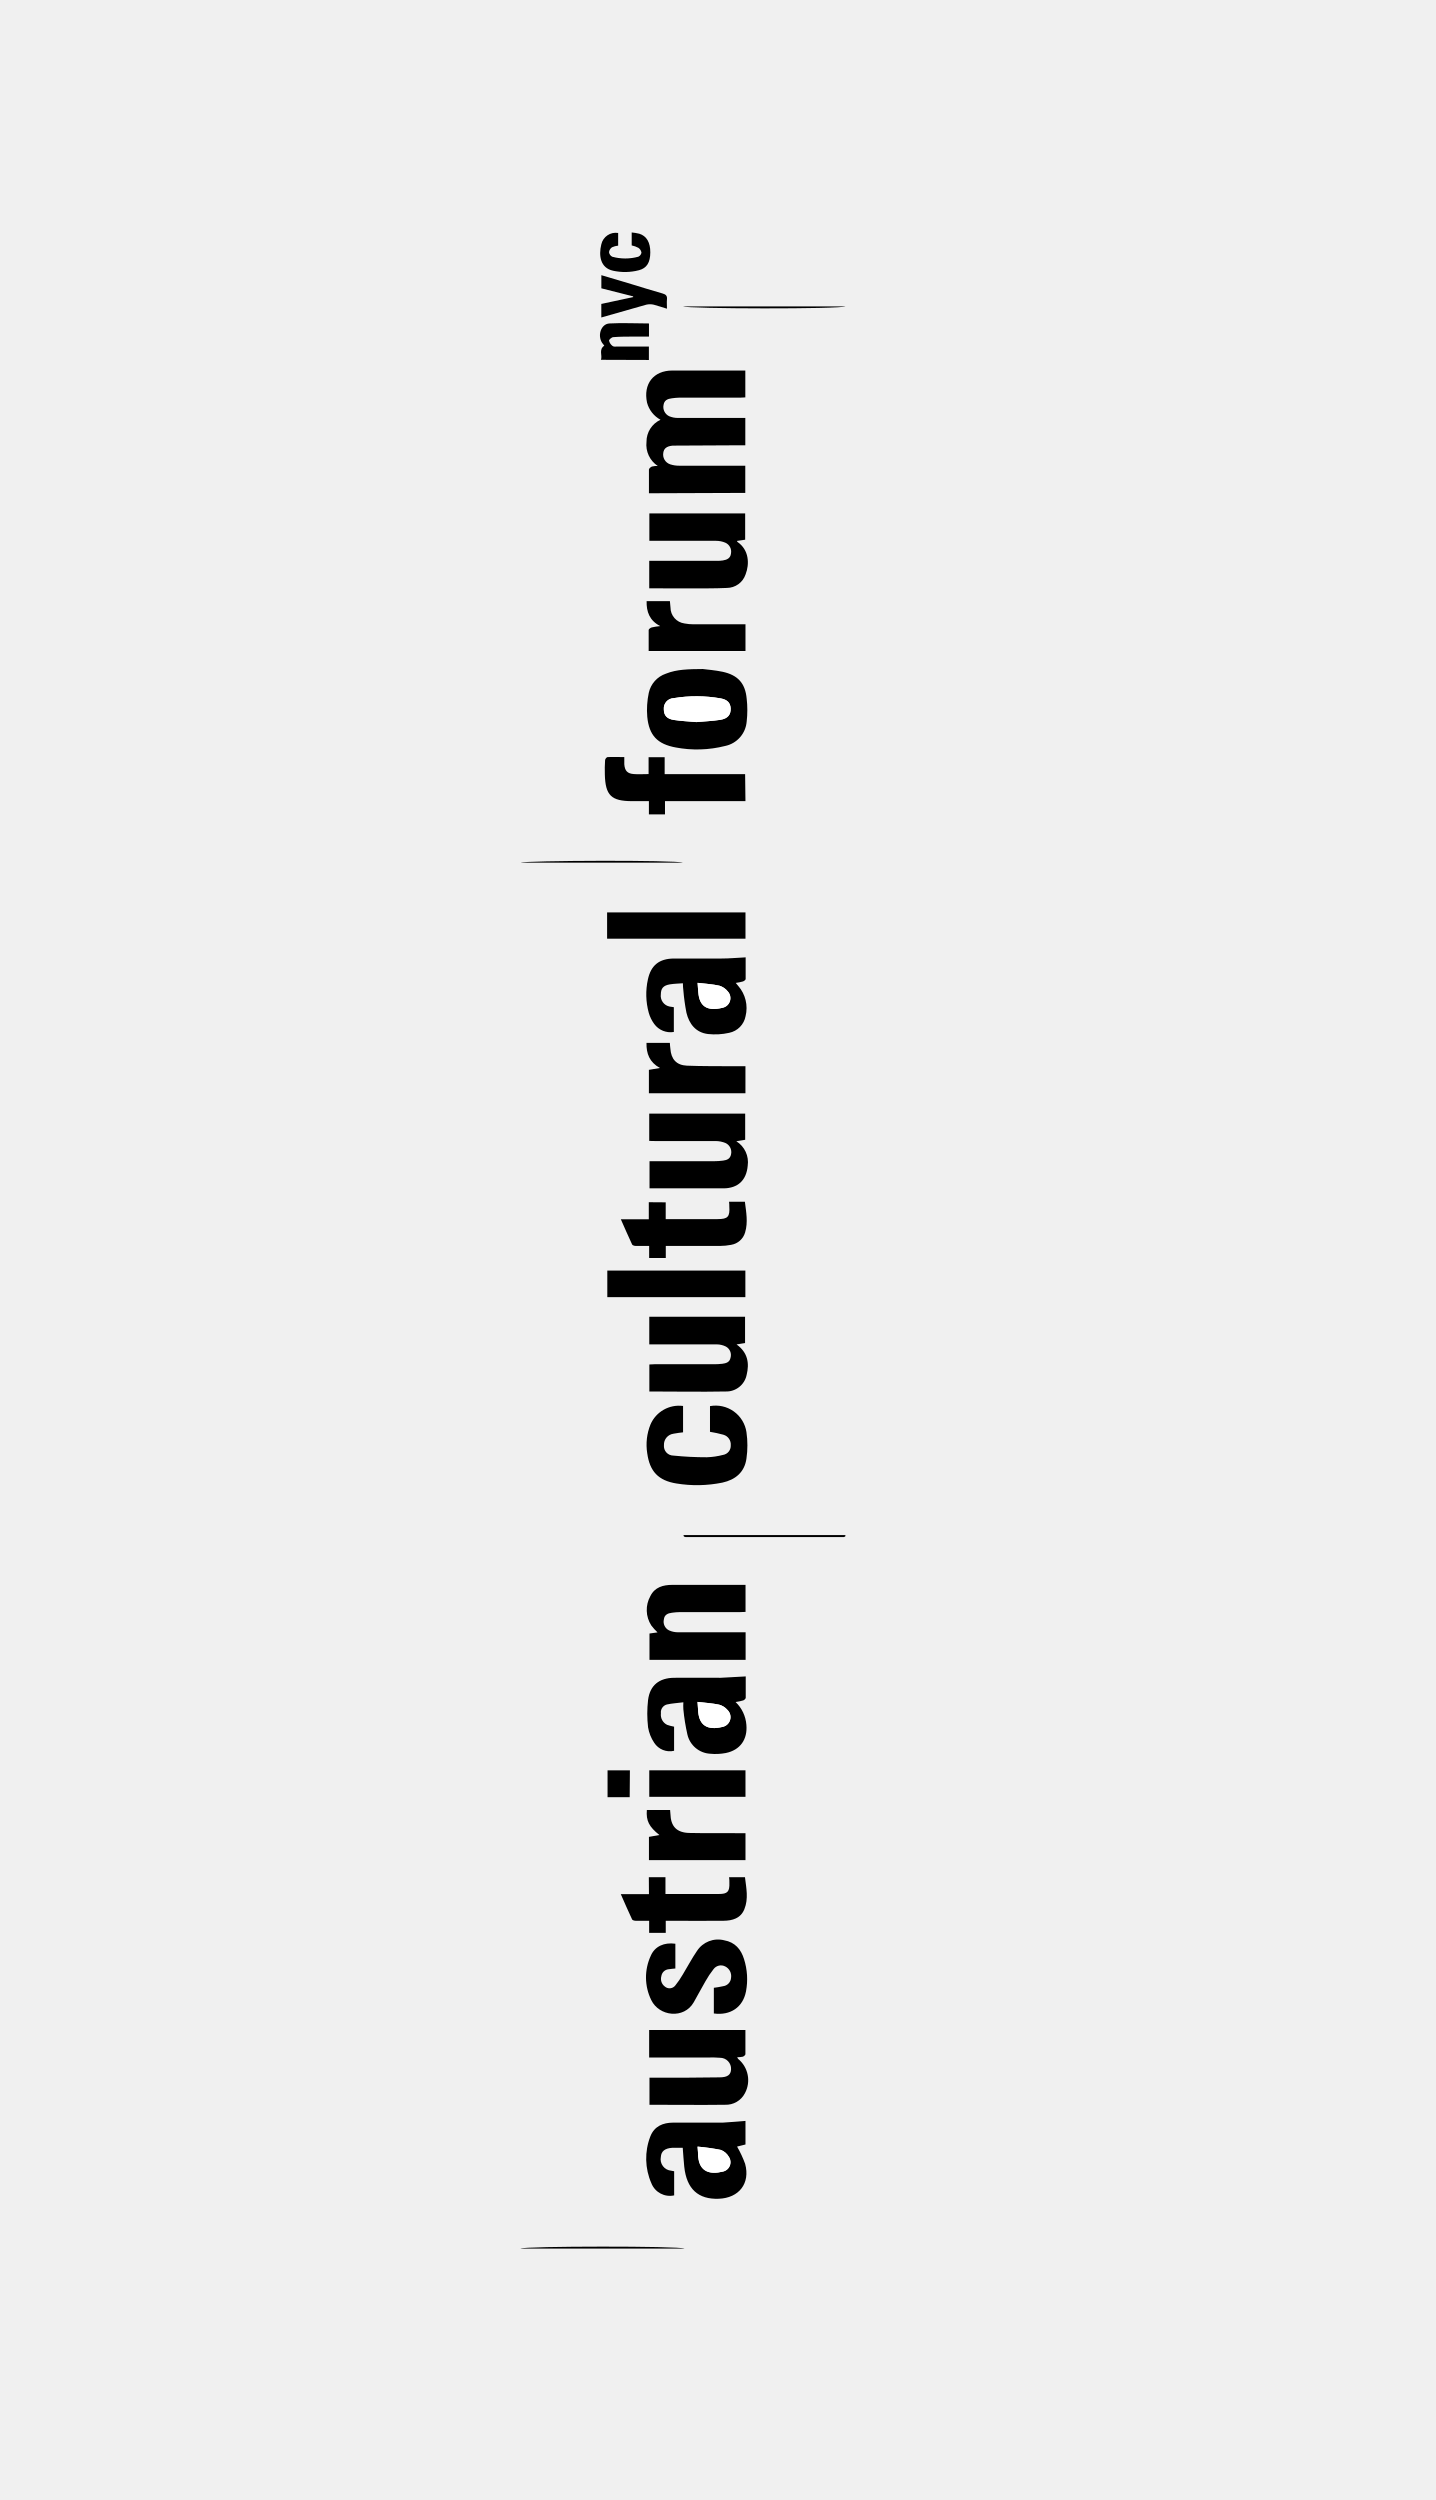
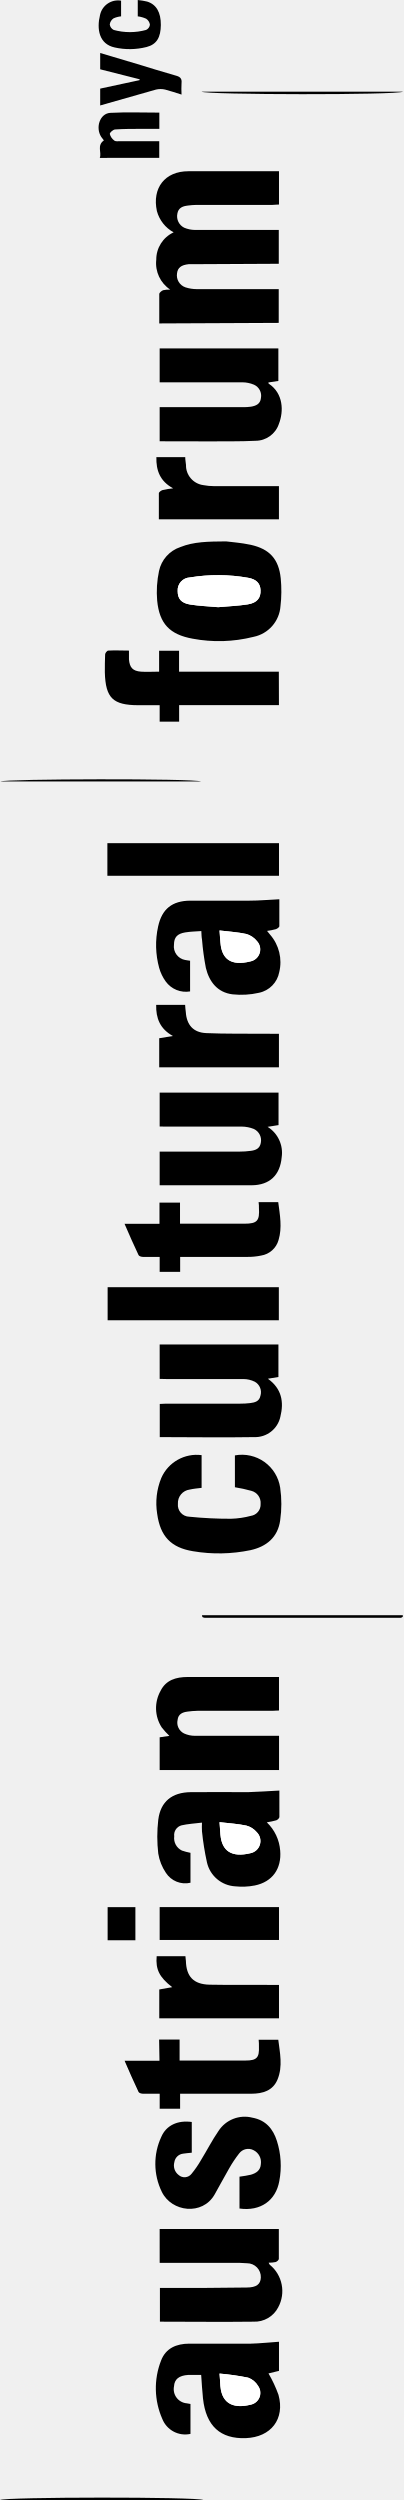
- <svg xmlns="http://www.w3.org/2000/svg" id="Layer_1" data-name="Layer 1" viewBox="0 0 356.88 621.36">
+ <svg xmlns="http://www.w3.org/2000/svg" id="Layer_1" data-name="Layer 1" viewBox="0 0 80.78 501.09">
  <defs>
    <style>.cls-1{fill:#fff;}</style>
  </defs>
-   <path class="cls-1" d="M161.29,122.6h24v-6.76H184c-5,0-10.08,0-15.11,0a7,7,0,0,1-2.23-.35,2.55,2.55,0,0,1-1.7-2.84c.14-1.1.85-1.65,2.33-1.8l.71,0,16-.08c.46,0,.92,0,1.35,0v-6.8h-1.41c-5.12,0-10.24,0-15.35,0a5.6,5.6,0,0,1-2.19-.44,2.55,2.55,0,0,1-1.37-2.82c.19-1.18,1.06-1.5,2.07-1.62a15.23,15.23,0,0,1,1.79-.13H184c.42,0,.84,0,1.27-.06V92.13H167.16c-4.72,0-7.32,3.32-6.3,8a6.86,6.86,0,0,0,3.34,4.24,6,6,0,0,0-3.48,5.49,6.35,6.35,0,0,0,2.8,6,5,5,0,0,0-1.44.13c-.31.13-.74.49-.75.77C161.26,118.71,161.29,120.7,161.29,122.6Zm.05,388.76h14.71a27.5,27.5,0,0,1,2.87.07,2.73,2.73,0,0,1,2.75,2.86c-.06,1.36-.85,2-2.85,2-5.35.06-10.71.06-16.06.09h-1.37v6.76c6.33,0,12.56.05,18.79,0a5.31,5.31,0,0,0,4.93-2.86,6.84,6.84,0,0,0-1.69-8.55,1.93,1.93,0,0,1-.23-.4,7.23,7.23,0,0,0,1.41-.14c.26-.09.63-.41.64-.63,0-2,0-4.06,0-6H161.34Zm0-177.21h1.36c5.16,0,10.31,0,15.47,0a5.1,5.1,0,0,1,2.27.55,2.39,2.39,0,0,1,1.13,2.79c-.22,1.12-1.12,1.36-2.06,1.48a17.43,17.43,0,0,1-2,.11H162.64c-.43,0-.85,0-1.25.06v6.72c6.38,0,12.65.08,18.92,0a5.16,5.16,0,0,0,5.26-4.1c.73-2.94.28-5.56-2.5-7.6l2.11-.34v-6.55H161.37Zm23.93,59.78H167c-2.29,0-4.35.58-5.44,2.79a7.09,7.09,0,0,0,.23,7.3,13.21,13.21,0,0,0,1.55,1.72l-2,.28v6.56h23.9v-6.86h-1.39c-5.15,0-10.3,0-15.46,0a5.28,5.28,0,0,1-2.18-.47,2.4,2.4,0,0,1-1.29-2.71c.15-1.17,1-1.55,2-1.67a17.18,17.18,0,0,1,2-.16h15c.42,0,.84,0,1.32-.05ZM161.36,283.57h1.38c5,0,10.06,0,15.1,0a6.7,6.7,0,0,1,2.42.49,2.49,2.49,0,0,1,1.38,2.79c-.19,1.12-1,1.46-2,1.58a17.16,17.16,0,0,1-2.26.15c-4.92,0-9.83,0-14.74,0h-1.27v6.75h3.91c4.84,0,9.67,0,14.5,0,3.62,0,5.72-2,6-5.61a6.14,6.14,0,0,0-2.83-6.1l2.2-.36v-6.51H161.36Zm0-137.35c3.38,0,6.62,0,9.85,0s6.31,0,9.46-.12a4.93,4.93,0,0,0,4.67-3.36c.95-2.56.87-6.12-2-8.07-.06,0-.07-.17-.1-.26l2-.3v-6.53H161.36v6.81h1.37c5.08,0,10.15,0,15.22,0a5.89,5.89,0,0,1,2.31.47,2.43,2.43,0,0,1,1.39,2.67c-.1,1.19-1,1.57-2,1.73a9,9,0,0,1-1.55.1H161.36Zm13.32,20.06c-3.63,0-6.46.07-9.16,1.15a6.48,6.48,0,0,0-4.28,4.8,20.68,20.68,0,0,0-.37,5.92c.45,4.6,2.51,6.79,7.07,7.63a28.41,28.41,0,0,0,12.24-.36,6.75,6.75,0,0,0,5.41-6.13,25,25,0,0,0,0-5.6c-.4-3.88-2.24-5.9-6-6.73C177.73,166.56,175.8,166.43,174.68,166.28Zm10.67,250.38c-2.17.1-4.24.26-6.31.29-3.84,0-7.68,0-11.51,0s-6.05,1.86-6.51,5.52a29.1,29.1,0,0,0,0,6.79,9.7,9.7,0,0,0,1.52,3.84,4.63,4.63,0,0,0,4.95,2v-6a11,11,0,0,1-1.72-.45,2.77,2.77,0,0,1-1.55-2.86,2,2,0,0,1,1.48-2.2c1.29-.29,2.62-.35,4.09-.54a13.8,13.8,0,0,0,0,1.74,49.74,49.74,0,0,0,1,6.24,6.16,6.16,0,0,0,5.65,4.8,13.56,13.56,0,0,0,3.92-.18c3.56-.69,5.42-3.34,5.1-7A8.75,8.75,0,0,0,182.8,423a13.22,13.22,0,0,0,1.89-.4c.27-.09.63-.43.63-.66C185.37,420.17,185.35,418.38,185.35,416.66ZM169.73,244.39c0,.7,0,1.17.08,1.64a51,51,0,0,0,.78,5.68c.67,2.78,2.32,4.92,5.34,5.28a16,16,0,0,0,5.3-.3,5.19,5.19,0,0,0,4.06-4.14,8.36,8.36,0,0,0-1.82-7.51l-.62-.75a13.75,13.75,0,0,0,1.77-.36c.28-.09.69-.39.69-.61.06-1.82,0-3.64,0-5.39-2.09.11-4,.26-6,.29-4,0-7.9,0-11.86,0-3.63,0-5.68,1.68-6.44,5.19a17.27,17.27,0,0,0,.21,8.3,8.8,8.8,0,0,0,1.35,2.77,5,5,0,0,0,4.89,2v-6.16c-.41-.06-.73-.08-1-.15a2.73,2.73,0,0,1-2.23-3.08c0-1.46.61-2.17,2.25-2.44C167.51,244.49,168.55,244.48,169.73,244.39Zm15.56,282.75c-1.92.13-3.78.34-5.64.36-4.11,0-8.23,0-12.34,0-2.56,0-4.72.89-5.67,3.42a15.23,15.23,0,0,0,.26,11.67,4.94,4.94,0,0,0,5.66,3v-6l-.73-.14a2.86,2.86,0,0,1-2.58-3.41c.09-1.41,1-2.15,2.85-2.28.86-.06,1.72,0,2.59,0,.13,1.65.21,3.17.37,4.67.6,5.62,3.38,8.2,8.58,8s7.88-3.84,6.56-8.68a27.21,27.21,0,0,0-2-4.29l2.09-.52Zm-7.87-26.7c4.14.6,7.25-1.56,8-5.52a16.48,16.48,0,0,0-.49-8c-.76-2.45-2.24-4.2-4.91-4.68a6.24,6.24,0,0,0-6.8,2.66c-1.27,1.88-2.33,3.9-3.52,5.84a20.85,20.85,0,0,1-1.88,2.75,1.79,1.79,0,0,1-2.59.23,2.38,2.38,0,0,1-.85-2.58,2,2,0,0,1,1.77-1.7c.55-.09,1.1-.12,1.71-.19v-6.16c-2.79-.37-5.11.67-6.12,3a12.79,12.79,0,0,0,.12,11c2,4.08,8.14,4.8,10.57.55,1-1.73,1.91-3.5,2.91-5.22a22.93,22.93,0,0,1,2-3,2.29,2.29,0,0,1,2.91-.68,2.67,2.67,0,0,1,1.45,2.8,2.25,2.25,0,0,1-2,2.11,22.08,22.08,0,0,1-2.28.39Zm-1-144.57a31.85,31.85,0,0,1,3.3.68,2.51,2.51,0,0,1,1.84,2.63,2.29,2.29,0,0,1-1.94,2.39,18.31,18.31,0,0,1-4,.58,80,80,0,0,1-8.34-.42,2.35,2.35,0,0,1-2.32-2.57,2.74,2.74,0,0,1,2.39-2.86c.76-.17,1.55-.23,2.36-.34v-6.55a7.72,7.72,0,0,0-8.09,4.58,13.41,13.41,0,0,0-.82,7.17c.62,4.49,2.76,6.79,7.24,7.52a31.6,31.6,0,0,0,11.43-.21c3.28-.68,5.56-2.57,6-6a23.11,23.11,0,0,0,0-6.54,7.74,7.74,0,0,0-9.07-6.48Zm8.82-156.75v-6.74h-20v-4.2h-4v4.19c-1.33,0-2.49.07-3.64,0-1.63-.12-2.26-.8-2.39-2.43-.05-.55,0-1.11,0-1.79-1.47,0-2.82,0-4.17,0-.22,0-.59.48-.61.76a35.79,35.79,0,0,0-.06,3.59c.13,5.16,1.59,6.58,6.76,6.6h4.19v3.3h4v-3.3Zm-24,267.45v4.21h-7c1,2.23,1.87,4.27,2.81,6.28.1.21.58.33.89.34,1.06,0,2.13,0,3.35,0v3h4.13v-3h1.39c4.32,0,8.63,0,12.95,0,2.22,0,4.27-.58,5.2-2.88,1.07-2.63.46-5.3.15-7.95h-3.95c0,.51,0,.94.07,1.37.08,2.23-.45,2.79-2.66,2.8H165.4v-4.17Zm4.2-167.74h-4.21v4.24H154.3c1,2.23,1.87,4.27,2.81,6.28.1.21.58.34.89.35,1.06.05,2.13,0,3.34,0v3h4.14v-3h1.39c4,0,8.07,0,12.11,0a13.89,13.89,0,0,0,2.73-.27,4.34,4.34,0,0,0,3.49-3.1c.75-2.53.26-5-.06-7.61H181.2c0,.51,0,.83.06,1.14.17,2.59-.34,3.16-2.9,3.17h-12.9Zm19.8,23.57v-6.61H150.94v6.61Zm-34.37-89.09h34.4v-6.54h-34.4Zm34.4,222.32h-1.58c-4.11,0-8.23,0-12.34-.06-3.21-.08-4.65-1.63-4.73-4.79,0-.3,0-.61-.08-.92h-5.78c-.22,2.66.53,4.17,3.12,6.22l-2.6.46v5.78h24Zm0-190.65h-3c-3.83,0-7.67,0-11.5-.14-2.61-.11-3.93-1.64-4.1-4.25,0-.47-.09-.94-.13-1.41h-5.81c-.06,2.68.76,4.83,3.34,6.24l-2.74.46v5.82h24ZM160.71,149.4c-.06,2.67.72,4.83,3.4,6.27a17.33,17.33,0,0,0-2.1.33c-.3.09-.75.42-.76.65-.06,1.75,0,3.49,0,5.22h24.07v-6.65h-1.36c-3.87,0-7.75,0-11.63,0a11,11,0,0,1-2.14-.2,4,4,0,0,1-3.51-4c0-.51-.1-1-.15-1.56ZM161.37,440v6.59h23.92V440Zm-12-350.59h11.92V86.09h-7.85c-.4,0-.9.08-1.16-.13a2.26,2.26,0,0,1-.89-1.32c0-.28.67-.87,1.08-.89,1.74-.13,3.5-.11,5.26-.13,1.18,0,2.37,0,3.58,0V80.34c-3.32,0-6.59-.13-9.84,0-2.06.12-3,2.92-1.82,4.81a8.25,8.25,0,0,0,.55.71C148.74,86.92,149.77,88.31,149.36,89.43Zm.09-10.52c3.81-1.08,7.49-2.15,11.18-3.15a4.13,4.13,0,0,1,1.85,0c1.07.24,2.11.61,3.29,1,0-.88-.06-1.6,0-2.3.1-.89-.25-1.25-1.09-1.49-2.61-.73-5.2-1.56-7.79-2.34l-7.43-2.21v3.27l7.9,2v.18l-7.91,1.7Zm4.19-21a3.68,3.68,0,0,0-4.21,2.83c-.7,2.83-.23,5.88,2.93,6.56a13.75,13.75,0,0,0,6.41-.12c2-.52,2.81-1.88,2.84-4.42s-.91-4.11-2.76-4.67a14.59,14.59,0,0,0-1.87-.31V61a6.1,6.1,0,0,1,1.68.46,1.77,1.77,0,0,1,.77,1.21,1.38,1.38,0,0,1-.78,1,12.22,12.22,0,0,1-6.49,0,1.48,1.48,0,0,1-.79-1.14,1.74,1.74,0,0,1,.74-1.2,5,5,0,0,1,1.53-.41Zm2.87,388.78V440H151v6.64Zm13.61,112.19c-1.13-.67-39.87-.63-40.75,0Zm-.26-177.34c.07.23.07.34.12.37a1.14,1.14,0,0,0,.44.14h39.32c.13,0,.26-.13.39-.21s0-.07,0-.11a1.23,1.23,0,0,0,0-.18ZM210.14,76.15H169.78C170.58,76.78,209.19,76.85,210.14,76.15ZM169.7,214.41c-1.34-.69-39.59-.54-40.24,0Z" />
-   <path d="M161.29,122.6c0-1.9,0-3.89,0-5.88,0-.28.44-.64.75-.77a5,5,0,0,1,1.44-.13,6.35,6.35,0,0,1-2.8-6,6,6,0,0,1,3.48-5.49,6.86,6.86,0,0,1-3.34-4.24c-1-4.64,1.58-8,6.3-8h18.13v6.69c-.43,0-.85.06-1.27.06H168.79A15.23,15.23,0,0,0,167,99c-1,.12-1.88.44-2.07,1.62a2.55,2.55,0,0,0,1.37,2.82,5.6,5.6,0,0,0,2.19.44c5.11,0,10.23,0,15.35,0h1.41v6.8c-.43,0-.89,0-1.35,0l-16,.08-.71,0c-1.48.15-2.19.7-2.33,1.8a2.55,2.55,0,0,0,1.7,2.84,7,7,0,0,0,2.23.35c5,0,10.07,0,15.11,0h1.34v6.76Z" />
-   <path d="M161.34,511.36v-6.81h23.93c0,1.94,0,4,0,6,0,.22-.38.54-.64.63a7.23,7.23,0,0,1-1.41.14,1.93,1.93,0,0,0,.23.4,6.84,6.84,0,0,1,1.69,8.55,5.31,5.31,0,0,1-4.93,2.86c-6.23.08-12.46,0-18.79,0V516.4h1.37c5.35,0,10.71,0,16.06-.09,2,0,2.79-.65,2.85-2a2.73,2.73,0,0,0-2.75-2.86,27.5,27.5,0,0,0-2.87-.07H161.34Z" />
-   <path d="M161.37,334.15v-6.89h23.81v6.55l-2.11.34c2.78,2,3.23,4.66,2.5,7.6a5.16,5.16,0,0,1-5.26,4.1c-6.27.12-12.54,0-18.92,0v-6.72c.4,0,.82-.06,1.25-.06H177.5a17.43,17.43,0,0,0,2-.11c.94-.12,1.84-.36,2.06-1.48a2.39,2.39,0,0,0-1.13-2.79,5.1,5.1,0,0,0-2.27-.55c-5.16,0-10.31,0-15.47,0Z" />
-   <path d="M185.3,393.93v6.7c-.48,0-.9.05-1.32.05H169a17.18,17.18,0,0,0-2,.16c-1,.12-1.88.5-2,1.67a2.4,2.4,0,0,0,1.29,2.71,5.28,5.28,0,0,0,2.18.47c5.16,0,10.31,0,15.46,0h1.39v6.86h-23.9V406l2-.28a13.21,13.21,0,0,1-1.55-1.72,7.09,7.09,0,0,1-.23-7.3c1.09-2.21,3.15-2.79,5.44-2.79H185.3Z" />
-   <path d="M161.36,283.57v-6.79h23.85v6.51l-2.2.36a6.14,6.14,0,0,1,2.83,6.1c-.32,3.59-2.42,5.58-6,5.61-4.83,0-9.66,0-14.5,0h-3.91v-6.75h1.27c4.91,0,9.82,0,14.74,0a17.16,17.16,0,0,0,2.26-.15c1-.12,1.79-.46,2-1.58a2.49,2.49,0,0,0-1.38-2.79,6.7,6.7,0,0,0-2.42-.49c-5,0-10.07,0-15.1,0Z" />
-   <path d="M161.36,146.22v-6.83h16.77a9,9,0,0,0,1.55-.1c1-.16,1.87-.54,2-1.73a2.43,2.43,0,0,0-1.39-2.67,5.89,5.89,0,0,0-2.31-.47c-5.07,0-10.14,0-15.22,0h-1.37v-6.81h23.82v6.53l-2,.3c0,.09,0,.22.1.26,2.9,2,3,5.51,2,8.07a4.93,4.93,0,0,1-4.67,3.36c-3.15.15-6.31.1-9.46.12S164.74,146.22,161.36,146.22Z" />
-   <path d="M174.68,166.28c1.12.15,3,.28,4.91.68,3.81.83,5.65,2.85,6,6.73a25,25,0,0,1,0,5.6,6.75,6.75,0,0,1-5.41,6.13,28.41,28.41,0,0,1-12.24.36c-4.56-.84-6.62-3-7.07-7.63a20.68,20.68,0,0,1,.37-5.92,6.48,6.48,0,0,1,4.28-4.8C168.22,166.35,171.05,166.31,174.68,166.28Zm-1.58,13.19c2-.18,4-.25,5.92-.56s2.65-1.31,2.58-2.87c-.07-1.3-.79-2.16-2.5-2.46a34.52,34.52,0,0,0-11.65-.06,2.55,2.55,0,0,0-2.46,2.74c0,1.49.73,2.41,2.49,2.68S171.2,179.3,173.1,179.47Z" />
-   <path d="M185.35,416.66c0,1.72,0,3.51,0,5.31,0,.23-.36.57-.63.66a13.22,13.22,0,0,1-1.89.4,8.75,8.75,0,0,1,2.68,5.67c.32,3.62-1.54,6.27-5.1,7a13.56,13.56,0,0,1-3.92.18,6.16,6.16,0,0,1-5.65-4.8,49.74,49.74,0,0,1-1-6.24,13.8,13.8,0,0,1,0-1.74c-1.47.19-2.8.25-4.09.54a2,2,0,0,0-1.48,2.2,2.77,2.77,0,0,0,1.55,2.86,11,11,0,0,0,1.72.45v6a4.63,4.63,0,0,1-4.95-2,9.7,9.7,0,0,1-1.52-3.84,29.1,29.1,0,0,1,0-6.79c.46-3.66,2.77-5.49,6.51-5.52s7.67,0,11.51,0C181.11,416.92,183.18,416.76,185.35,416.66Zm-12,6.34c.08,1.1.14,1.81.19,2.51.28,3.3,2.25,4.62,6,3.71a2.48,2.48,0,0,0,1.27-4.22,4.13,4.13,0,0,0-2.06-1.31C177.07,423.33,175.33,423.24,173.38,423Z" />
-   <path d="M169.73,244.39c-1.18.09-2.22.1-3.23.27-1.64.27-2.23,1-2.25,2.44a2.73,2.73,0,0,0,2.23,3.08c.3.07.62.09,1,.15v6.16a5,5,0,0,1-4.89-2,8.8,8.8,0,0,1-1.35-2.77,17.27,17.27,0,0,1-.21-8.3c.76-3.51,2.81-5.15,6.44-5.19,4,0,7.91,0,11.86,0,1.95,0,3.9-.18,6-.29,0,1.75,0,3.57,0,5.39,0,.22-.41.52-.69.61a13.75,13.75,0,0,1-1.77.36l.62.75a8.36,8.36,0,0,1,1.82,7.51,5.19,5.19,0,0,1-4.06,4.14,16,16,0,0,1-5.3.3c-3-.36-4.67-2.5-5.34-5.28a51,51,0,0,1-.78-5.68C169.75,245.56,169.76,245.09,169.73,244.39Zm3.65-.11c.07,1,.11,1.72.17,2.42.27,3.27,2.09,4.74,6,3.78a2.45,2.45,0,0,0,1.32-4.06A4.23,4.23,0,0,0,178.8,245C177.08,244.6,175.3,244.51,173.38,244.28Z" />
-   <path d="M185.29,527.14V533l-2.09.52a27.21,27.21,0,0,1,2,4.29c1.32,4.84-1.5,8.49-6.56,8.68s-8-2.39-8.58-8c-.16-1.5-.24-3-.37-4.67-.87,0-1.73,0-2.59,0-1.88.13-2.76.87-2.85,2.28a2.86,2.86,0,0,0,2.58,3.41l.73.14v6a4.94,4.94,0,0,1-5.66-3,15.23,15.23,0,0,1-.26-11.67c1-2.53,3.11-3.4,5.67-3.42,4.11,0,8.23,0,12.34,0C181.51,527.48,183.37,527.27,185.29,527.14Zm-11.92,6.39c.09,1.12.14,1.8.2,2.47.3,4,3.18,4.46,6,3.76a2.39,2.39,0,0,0,1.58-3.74,3.82,3.82,0,0,0-2-1.68A53,53,0,0,0,173.37,533.53Z" />
-   <path d="M177.42,500.44v-6.39a22.08,22.08,0,0,0,2.28-.39,2.25,2.25,0,0,0,2-2.11,2.67,2.67,0,0,0-1.45-2.8,2.29,2.29,0,0,0-2.91.68,22.93,22.93,0,0,0-2,3c-1,1.72-1.92,3.49-2.91,5.22-2.43,4.25-8.6,3.53-10.57-.55a12.79,12.79,0,0,1-.12-11c1-2.35,3.33-3.39,6.12-3v6.16c-.61.07-1.16.1-1.71.19a2,2,0,0,0-1.77,1.7,2.38,2.38,0,0,0,.85,2.58,1.79,1.79,0,0,0,2.59-.23,20.85,20.85,0,0,0,1.88-2.75c1.19-1.94,2.25-4,3.52-5.84a6.24,6.24,0,0,1,6.8-2.66c2.67.48,4.15,2.23,4.91,4.68a16.48,16.48,0,0,1,.49,8C184.67,498.88,181.56,501,177.42,500.44Z" />
-   <path d="M176.46,355.87v-6.39a7.74,7.74,0,0,1,9.07,6.48,23.11,23.11,0,0,1,0,6.54c-.46,3.4-2.74,5.29-6,6a31.6,31.6,0,0,1-11.43.21c-4.48-.73-6.62-3-7.24-7.52a13.41,13.41,0,0,1,.82-7.17,7.72,7.72,0,0,1,8.09-4.58V356c-.81.11-1.6.17-2.36.34a2.74,2.74,0,0,0-2.39,2.86,2.35,2.35,0,0,0,2.32,2.57,80,80,0,0,0,8.34.42,18.31,18.31,0,0,0,4-.58,2.29,2.29,0,0,0,1.94-2.39,2.51,2.51,0,0,0-1.84-2.63A31.85,31.85,0,0,0,176.46,355.87Z" />
-   <path d="M185.28,199.12h-20v3.3h-4v-3.3h-4.19c-5.17,0-6.63-1.44-6.76-6.6a35.79,35.79,0,0,1,.06-3.59c0-.28.39-.75.61-.76,1.35-.07,2.7,0,4.17,0,0,.68,0,1.24,0,1.79.13,1.63.76,2.31,2.39,2.43,1.15.09,2.31,0,3.64,0v-4.19h4v4.2h20Z" />
-   <path d="M161.26,466.57h4.14v4.17h13.22c2.21,0,2.74-.57,2.66-2.8,0-.43,0-.86-.07-1.37h3.95c.31,2.65.92,5.32-.15,7.95-.93,2.3-3,2.86-5.2,2.88-4.32.05-8.63,0-12.95,0h-1.39v3h-4.13v-3c-1.22,0-2.29,0-3.35,0-.31,0-.79-.13-.89-.34-.94-2-1.83-4.05-2.81-6.28h7Z" />
-   <path d="M165.46,298.83V303h12.9c2.56,0,3.07-.58,2.9-3.17,0-.31,0-.63-.06-1.14h3.94c.32,2.58.81,5.08.06,7.61a4.34,4.34,0,0,1-3.49,3.1,13.89,13.89,0,0,1-2.73.27c-4,0-8.07,0-12.11,0h-1.39v3h-4.14v-3c-1.21,0-2.28,0-3.34,0-.31,0-.79-.14-.89-.35-.94-2-1.82-4.05-2.81-6.28h6.95v-4.24Z" />
-   <path d="M185.26,322.4H150.94v-6.61h34.32Z" />
-   <path d="M150.89,233.31v-6.54h34.4v6.54Z" />
-   <path d="M185.29,455.63v6.69h-24v-5.78l2.6-.46c-2.59-2.05-3.34-3.56-3.12-6.22h5.78c0,.31.08.62.08.92.08,3.16,1.52,4.71,4.73,4.79,4.11.1,8.23,0,12.34.06Z" />
-   <path d="M185.28,265v6.72h-24v-5.82l2.74-.46c-2.58-1.41-3.4-3.56-3.34-6.24h5.81c0,.47.1.94.13,1.41.17,2.61,1.49,4.14,4.1,4.25,3.83.16,7.67.11,11.5.14Z" />
-   <path d="M160.71,149.4h5.79c.05.55.11,1,.15,1.56a4,4,0,0,0,3.51,4,11,11,0,0,0,2.14.2c3.88,0,7.76,0,11.63,0h1.36v6.65H161.22c0-1.73,0-3.47,0-5.22,0-.23.46-.56.76-.65a17.33,17.33,0,0,1,2.1-.33C161.43,154.23,160.65,152.07,160.71,149.4Z" />
-   <path d="M161.37,440h23.92v6.59H161.37Z" />
-   <path d="M149.36,89.43c.41-1.12-.62-2.51.83-3.52a8.25,8.25,0,0,1-.55-.71c-1.2-1.89-.24-4.69,1.82-4.81,3.25-.18,6.52,0,9.84,0v3.27c-1.21,0-2.4,0-3.58,0-1.76,0-3.52,0-5.26.13-.41,0-1.11.61-1.08.89a2.26,2.26,0,0,0,.89,1.32c.26.21.76.13,1.16.13h7.85v3.34Z" />
-   <path d="M149.45,78.91V75.54l7.91-1.7v-.18l-7.9-2V68.39l7.43,2.21c2.59.78,5.18,1.61,7.79,2.34.84.24,1.19.6,1.09,1.49-.07.7,0,1.42,0,2.3-1.18-.35-2.22-.72-3.29-1a4.13,4.13,0,0,0-1.85,0C156.94,76.76,153.26,77.83,149.45,78.91Z" />
-   <path d="M153.64,57.9v3.15a5,5,0,0,0-1.53.41,1.74,1.74,0,0,0-.74,1.2,1.48,1.48,0,0,0,.79,1.14,12.22,12.22,0,0,0,6.49,0,1.38,1.38,0,0,0,.78-1,1.77,1.77,0,0,0-.77-1.21A6.1,6.1,0,0,0,157,61V57.77a14.59,14.59,0,0,1,1.87.31c1.85.56,2.78,2.18,2.76,4.67s-.85,3.9-2.84,4.42a13.75,13.75,0,0,1-6.41.12c-3.16-.68-3.63-3.73-2.93-6.56A3.68,3.68,0,0,1,153.64,57.9Z" />
-   <path d="M156.51,446.68H151V440h5.56Z" />
-   <path d="M170.12,558.87H129.37C130.25,558.24,169,558.2,170.12,558.87Z" />
-   <path d="M169.86,381.53h40.26a1.23,1.23,0,0,1,0,.18s0,.1,0,.11-.26.21-.39.21H170.42a1.14,1.14,0,0,1-.44-.14S169.93,381.76,169.86,381.53Z" />
-   <path d="M210.14,76.15c-.95.7-39.56.63-40.36,0Z" />
-   <path d="M169.7,214.41H129.46C130.11,213.87,168.36,213.72,169.7,214.41Z" />
-   <path class="cls-1" d="M173.1,179.47c-1.9-.17-3.78-.24-5.62-.53s-2.49-1.19-2.49-2.68a2.55,2.55,0,0,1,2.46-2.74,34.52,34.52,0,0,1,11.65.06c1.71.3,2.43,1.16,2.5,2.46.07,1.56-.72,2.58-2.58,2.87S175.07,179.29,173.1,179.47Z" />
-   <path class="cls-1" d="M173.38,423c2,.24,3.69.33,5.37.69a4.13,4.13,0,0,1,2.06,1.31,2.48,2.48,0,0,1-1.27,4.22c-3.72.91-5.69-.41-6-3.71C173.52,424.81,173.46,424.1,173.38,423Z" />
-   <path class="cls-1" d="M173.38,244.28c1.92.23,3.7.32,5.42.7a4.23,4.23,0,0,1,2.11,1.44,2.45,2.45,0,0,1-1.32,4.06c-4,1-5.77-.51-6-3.78C173.49,246,173.45,245.29,173.38,244.28Z" />
-   <path class="cls-1" d="M173.37,533.53a53,53,0,0,1,5.71.81,3.82,3.82,0,0,1,2,1.68,2.39,2.39,0,0,1-1.58,3.74c-2.78.7-5.66.23-6-3.76C173.51,535.33,173.46,534.65,173.37,533.53Z" />
+   <path class="cls-1" d="M31.92,64.83h24V58.06H54.57c-5,0-10.07,0-15.11,0a7.26,7.26,0,0,1-2.22-.35,2.54,2.54,0,0,1-1.7-2.84c.14-1.1.85-1.65,2.32-1.8l.72,0,16-.08h1.35V46.15H54.46c-5.11,0-10.23,0-15.35,0a5.68,5.68,0,0,1-2.19-.45,2.56,2.56,0,0,1-1.37-2.81c.2-1.18,1.06-1.5,2.07-1.62.6-.07,1.2-.13,1.79-.14H54.64c.42,0,.84,0,1.28-.07V34.35H37.79c-4.72,0-7.32,3.33-6.31,8a6.9,6.9,0,0,0,3.35,4.25A6,6,0,0,0,31.35,52a6.34,6.34,0,0,0,2.8,6,5,5,0,0,0-1.44.12c-.32.14-.75.5-.76.77C31.89,60.93,31.92,62.93,31.92,64.83Zm0,388.76H46.67a27.43,27.43,0,0,1,2.87.08,2.75,2.75,0,0,1,2.76,2.86c-.06,1.35-.86,2-2.86,2-5.35.06-10.7.06-16,.09H32v6.76c6.33,0,12.55.05,18.78,0a5.31,5.31,0,0,0,4.93-2.87A6.82,6.82,0,0,0,54.05,454c-.1-.08-.13-.23-.23-.41a6.41,6.41,0,0,0,1.4-.13c.27-.09.64-.41.64-.63,0-2,0-4.06,0-6H32Zm0-177.21h1.37c5.15,0,10.31,0,15.46,0a5.24,5.24,0,0,1,2.28.54,2.4,2.4,0,0,1,1.13,2.8c-.22,1.11-1.12,1.36-2.07,1.48a17.15,17.15,0,0,1-2,.11H33.26c-.42,0-.84,0-1.24.06v6.72c6.37,0,12.65.07,18.92,0A5.17,5.17,0,0,0,56.2,284c.73-2.94.28-5.56-2.5-7.6l2.11-.35v-6.55H32Zm23.93,59.78H37.6c-2.29,0-4.34.58-5.43,2.78a7.11,7.11,0,0,0,.22,7.31A14.71,14.71,0,0,0,33.94,348l-1.95.29v6.56h23.9V348H54.5c-5.16,0-10.31,0-15.46,0a5.24,5.24,0,0,1-2.18-.47,2.41,2.41,0,0,1-1.3-2.72c.16-1.17,1-1.54,2-1.66a17.18,17.18,0,0,1,2-.16h15c.43,0,.85,0,1.32-.06ZM32,225.8h1.37c5,0,10.07,0,15.1,0a6.7,6.7,0,0,1,2.43.48,2.51,2.51,0,0,1,1.38,2.8c-.19,1.12-1,1.45-2,1.58a17.19,17.19,0,0,1-2.27.15H32v6.75h3.92c4.83,0,9.67,0,14.5,0,3.61,0,5.71-2,6-5.61a6.13,6.13,0,0,0-2.82-6.1l2.19-.35V219H32ZM32,88.45h9.85c3.15,0,6.31,0,9.46-.12A4.94,4.94,0,0,0,56,85c1-2.55.87-6.12-2-8.06-.07,0-.07-.18-.1-.26l2-.3V69.81H32v6.8h1.37c5.07,0,10.14,0,15.22,0a6.12,6.12,0,0,1,2.31.48,2.42,2.42,0,0,1,1.39,2.67c-.1,1.19-1,1.57-2,1.73a10,10,0,0,1-1.55.1c-5.15,0-10.3,0-15.45,0H32Zm13.32,20.06c-3.63,0-6.47.06-9.16,1.14a6.46,6.46,0,0,0-4.28,4.8,20.39,20.39,0,0,0-.37,5.93C32,125,34,127.17,38.57,128a28.41,28.41,0,0,0,12.24-.36,6.76,6.76,0,0,0,5.41-6.14,26.21,26.21,0,0,0,.05-5.6c-.4-3.87-2.25-5.89-6.05-6.72C48.35,108.78,46.43,108.66,45.31,108.51ZM56,358.89c-2.18.1-4.25.26-6.31.28-3.84.05-7.68,0-11.52,0s-6,1.87-6.5,5.53a29.1,29.1,0,0,0,0,6.79,9.62,9.62,0,0,0,1.52,3.84,4.62,4.62,0,0,0,4.94,2v-6a12.39,12.39,0,0,1-1.71-.45A2.76,2.76,0,0,1,34.87,368a2,2,0,0,1,1.48-2.2c1.28-.29,2.62-.36,4.08-.54a15.8,15.8,0,0,0,0,1.73,53.87,53.87,0,0,0,1,6.25,6.17,6.17,0,0,0,5.66,4.79,13.21,13.21,0,0,0,3.92-.17c3.55-.69,5.41-3.34,5.1-7a8.73,8.73,0,0,0-2.68-5.66,16.69,16.69,0,0,0,1.89-.4c.26-.09.62-.43.63-.67C56,362.4,56,360.61,56,358.89ZM40.35,186.62c0,.69,0,1.17.09,1.64a50.85,50.85,0,0,0,.77,5.67c.68,2.79,2.33,4.92,5.34,5.29a16.07,16.07,0,0,0,5.31-.31,5.19,5.19,0,0,0,4.06-4.14,8.4,8.4,0,0,0-1.83-7.51c-.19-.22-.37-.45-.61-.75a13.34,13.34,0,0,0,1.76-.35c.28-.09.69-.39.7-.61.06-1.82,0-3.64,0-5.39-2.09.1-4,.26-6,.28-4,.05-7.91,0-11.86,0-3.64,0-5.68,1.67-6.44,5.18a17.27,17.27,0,0,0,.21,8.3,8.6,8.6,0,0,0,1.35,2.77,5,5,0,0,0,4.89,2v-6.16c-.41-.06-.73-.08-1-.15a2.75,2.75,0,0,1-2.23-3.08c0-1.47.62-2.17,2.25-2.44C38.14,186.72,39.18,186.71,40.35,186.62ZM55.92,469.37c-1.92.13-3.78.33-5.64.36-4.12,0-8.23,0-12.35,0-2.55,0-4.71.89-5.66,3.42a15.23,15.23,0,0,0,.26,11.67,4.93,4.93,0,0,0,5.65,3v-6l-.73-.13a2.85,2.85,0,0,1-2.57-3.41c.09-1.41,1-2.15,2.85-2.28.85-.06,1.72,0,2.59,0,.12,1.65.2,3.16.36,4.67.61,5.62,3.39,8.2,8.59,8s7.88-3.83,6.55-8.68a25.91,25.91,0,0,0-2-4.29l2.1-.51ZM48,442.67c4.14.59,7.25-1.56,8-5.52a16.41,16.41,0,0,0-.48-8c-.77-2.44-2.24-4.19-4.91-4.68a6.25,6.25,0,0,0-6.81,2.67c-1.27,1.88-2.32,3.9-3.51,5.84a19.9,19.9,0,0,1-1.89,2.74,1.77,1.77,0,0,1-2.58.24,2.41,2.41,0,0,1-.86-2.58,2,2,0,0,1,1.78-1.7c.55-.09,1.1-.12,1.71-.19v-6.16c-2.8-.37-5.11.67-6.12,3a12.79,12.79,0,0,0,.11,11c2,4.08,8.15,4.8,10.58.55,1-1.73,1.91-3.5,2.91-5.22a23.74,23.74,0,0,1,2-3,2.28,2.28,0,0,1,2.91-.67,2.68,2.68,0,0,1,1.45,2.8c0,1.24-.91,1.81-2,2.11a21.63,21.63,0,0,1-2.28.39Zm-1-144.57a30.1,30.1,0,0,1,3.31.68,2.49,2.49,0,0,1,1.84,2.63,2.28,2.28,0,0,1-1.95,2.38,17.1,17.1,0,0,1-4,.58,80.21,80.21,0,0,1-8.35-.41,2.34,2.34,0,0,1-2.31-2.57A2.72,2.72,0,0,1,38,298.53c.77-.18,1.56-.23,2.37-.34v-6.56a7.74,7.74,0,0,0-8.09,4.59,13.32,13.32,0,0,0-.82,7.17c.62,4.49,2.76,6.79,7.23,7.51a31.16,31.16,0,0,0,11.43-.21c3.28-.67,5.57-2.56,6-6a23,23,0,0,0,0-6.53,7.75,7.75,0,0,0-9.08-6.48Zm8.83-156.76V134.6h-20v-4.19h-4v4.19c-1.34,0-2.5.07-3.64,0-1.63-.12-2.26-.81-2.4-2.44-.05-.54,0-1.1,0-1.78-1.46,0-2.81,0-4.16,0-.23,0-.6.48-.62.76-.08,1.19-.09,2.39-.06,3.59.14,5.16,1.6,6.57,6.76,6.6H32v3.3h4v-3.31Zm-24,267.45V413h-7c1,2.22,1.86,4.26,2.81,6.27.1.21.58.33.88.35,1.07,0,2.14,0,3.35,0v3H36.1v-3h1.39c4.31,0,8.63,0,12.94,0,2.22,0,4.27-.58,5.21-2.88,1.07-2.63.46-5.31.14-7.95H51.84c0,.51,0,.94.06,1.37.09,2.22-.44,2.79-2.65,2.8H36v-4.18Zm4.19-167.74h-4.2v4.25H24.93c1,2.22,1.86,4.26,2.81,6.27.1.22.57.35.88.36,1.07,0,2.14,0,3.35,0v3h4.14v-3H37.5c4,0,8.07,0,12.1,0a12.55,12.55,0,0,0,2.74-.27,4.33,4.33,0,0,0,3.48-3.1c.76-2.52.27-5-.06-7.61H51.82c0,.52,0,.83.07,1.15.16,2.59-.34,3.16-2.9,3.17H36.08Zm19.81,23.58V258H21.57v6.62ZM21.52,175.54h34.4V169H21.52Zm34.4,222.31H54.34c-4.12,0-8.23,0-12.35-.05-3.2-.08-4.64-1.63-4.72-4.79,0-.31-.06-.61-.09-.92H31.41c-.23,2.65.53,4.17,3.11,6.21l-2.59.46v5.78h24Zm0-190.64h-3c-3.83,0-7.67,0-11.5-.13-2.61-.11-3.94-1.64-4.11-4.25,0-.47-.08-.94-.13-1.41H31.33c-.06,2.68.77,4.82,3.35,6.24l-2.74.45v5.83h24ZM31.34,91.63c-.06,2.67.72,4.82,3.4,6.26a16.77,16.77,0,0,0-2.1.34c-.31.09-.75.42-.76.65-.07,1.74,0,3.49,0,5.22H55.91V97.45H54.56c-3.88,0-7.75,0-11.63,0a11,11,0,0,1-2.14-.2,4,4,0,0,1-3.51-4.06c0-.5-.1-1-.15-1.55ZM32,382.25v6.59H55.92v-6.59ZM20,31.65H31.91V28.31c-2.68,0-5.27,0-7.86,0-.39,0-.9.08-1.15-.13a2.33,2.33,0,0,1-.9-1.32c0-.28.68-.87,1.08-.9,1.75-.12,3.51-.1,5.26-.12,1.19,0,2.37,0,3.59,0V22.57c-3.33,0-6.6-.13-9.85.05-2,.12-3,2.92-1.81,4.81a8.46,8.46,0,0,0,.54.71C19.37,29.15,20.4,30.54,20,31.65Zm.09-10.51C23.89,20.06,27.57,19,31.26,18a4,4,0,0,1,1.85,0c1.07.23,2.11.6,3.28,1a21.78,21.78,0,0,1,0-2.31c.1-.88-.26-1.25-1.09-1.48-2.61-.73-5.2-1.56-7.8-2.34L20.1,10.62v3.26l7.9,2,0,.17-7.9,1.7Zm4.19-21A3.69,3.69,0,0,0,20.05,3c-.69,2.83-.23,5.88,2.94,6.56A13.75,13.75,0,0,0,29.4,9.4c2-.52,2.81-1.88,2.84-4.42S31.33.87,29.48.31A13.51,13.51,0,0,0,27.61,0V3.26a5.76,5.76,0,0,1,1.68.47,1.72,1.72,0,0,1,.76,1.2A1.33,1.33,0,0,1,29.28,6a12.22,12.22,0,0,1-6.49,0A1.43,1.43,0,0,1,22,4.89a1.74,1.74,0,0,1,.74-1.2,4.68,4.68,0,0,1,1.53-.41ZM27.14,388.9v-6.64H21.57v6.64ZM40.75,501.09c-1.13-.66-39.87-.62-40.75,0Zm-.27-177.34c.07.24.08.35.12.37a1.1,1.1,0,0,0,.44.15H80.36c.13,0,.27-.13.39-.21a.18.18,0,0,0,0-.11s0-.08,0-.19ZM80.76,18.38H40.41C41.21,19,79.81,19.08,80.76,18.38ZM40.32,156.64C39,156,.74,156.1.09,156.64Z" />
+   <path d="M31.92,64.83c0-1.9,0-3.9,0-5.89,0-.27.44-.63.76-.77a5,5,0,0,1,1.44-.12,6.34,6.34,0,0,1-2.8-6,6,6,0,0,1,3.48-5.48,6.9,6.9,0,0,1-3.35-4.25c-1-4.63,1.59-8,6.31-8H55.92V41c-.44,0-.86.06-1.28.07H39.41c-.59,0-1.19.07-1.79.14-1,.12-1.87.44-2.07,1.62a2.56,2.56,0,0,0,1.37,2.81,5.68,5.68,0,0,0,2.19.45c5.12,0,10.24,0,15.35,0h1.42v6.79H54.53l-16,.08-.72,0c-1.47.15-2.18.7-2.32,1.8a2.54,2.54,0,0,0,1.7,2.84,7.26,7.26,0,0,0,2.22.35c5,0,10.08,0,15.11,0h1.35v6.77Z" />
+   <path d="M32,453.59v-6.82H55.89c0,2,0,4,0,6,0,.22-.37.54-.64.63a6.41,6.41,0,0,1-1.4.13c.1.18.13.33.23.41a6.82,6.82,0,0,1,1.68,8.54,5.31,5.31,0,0,1-4.93,2.87c-6.23.08-12.45,0-18.78,0v-6.76h1.37c5.35,0,10.7,0,16-.09,2,0,2.8-.66,2.86-2a2.75,2.75,0,0,0-2.76-2.86,27.43,27.43,0,0,0-2.87-.08H32Z" />
+   <path d="M32,276.38v-6.9H55.81V276l-2.11.35c2.78,2,3.23,4.66,2.5,7.6a5.17,5.17,0,0,1-5.26,4.1c-6.27.11-12.55,0-18.92,0V281.4c.4,0,.82-.06,1.24-.06H48.13a17.15,17.15,0,0,0,2-.11c1-.12,1.85-.37,2.07-1.48a2.4,2.4,0,0,0-1.13-2.8,5.24,5.24,0,0,0-2.28-.54c-5.15,0-10.31,0-15.46,0Z" />
+   <path d="M55.92,336.16v6.69c-.47,0-.89.06-1.32.06h-15a17.18,17.18,0,0,0-2,.16c-1,.12-1.88.49-2,1.66a2.41,2.41,0,0,0,1.3,2.72,5.24,5.24,0,0,0,2.18.47c5.15,0,10.3,0,15.46,0h1.39v6.86H32v-6.56l1.95-.29a14.71,14.71,0,0,1-1.55-1.71,7.11,7.11,0,0,1-.22-7.31c1.09-2.2,3.14-2.78,5.43-2.78H55.92Z" />
+   <path d="M32,225.8V219H55.83v6.51l-2.19.35a6.13,6.13,0,0,1,2.82,6.1c-.32,3.59-2.42,5.59-6,5.61-4.83,0-9.67,0-14.5,0H32v-6.75H48a17.19,17.19,0,0,0,2.27-.15c1-.13,1.79-.46,2-1.58a2.51,2.51,0,0,0-1.38-2.8,6.7,6.7,0,0,0-2.43-.48c-5,0-10.06,0-15.1,0Z" />
+   <path d="M32,88.45V81.61H33.3c5.15,0,10.3,0,15.45,0a10,10,0,0,0,1.55-.1c1-.16,1.88-.54,2-1.73a2.42,2.42,0,0,0-1.39-2.67,6.12,6.12,0,0,0-2.31-.48c-5.08,0-10.15,0-15.22,0H32v-6.8H55.8v6.53l-2,.3c0,.08,0,.22.1.26,2.9,1.94,3,5.51,2,8.06a4.94,4.94,0,0,1-4.67,3.37c-3.15.15-6.31.1-9.46.12Z" />
+   <path d="M45.31,108.51c1.12.15,3,.27,4.91.68,3.8.83,5.65,2.85,6.05,6.72a26.21,26.21,0,0,1-.05,5.6,6.76,6.76,0,0,1-5.41,6.14,28.41,28.41,0,0,1-12.24.36c-4.56-.84-6.62-3-7.07-7.63a20.39,20.39,0,0,1,.37-5.93,6.46,6.46,0,0,1,4.28-4.8C38.84,108.57,41.68,108.54,45.31,108.51ZM43.72,121.7c2-.18,4-.26,5.93-.56s2.65-1.31,2.57-2.87c-.06-1.3-.79-2.16-2.49-2.46a34.58,34.58,0,0,0-11.66-.07,2.57,2.57,0,0,0-2.46,2.75c0,1.49.74,2.4,2.5,2.68S41.83,121.53,43.72,121.7Z" />
+   <path d="M56,358.89c0,1.72,0,3.51,0,5.3,0,.24-.37.58-.63.67a16.69,16.69,0,0,1-1.89.4,8.73,8.73,0,0,1,2.68,5.66c.31,3.63-1.55,6.28-5.1,7a13.21,13.21,0,0,1-3.92.17,6.17,6.17,0,0,1-5.66-4.79,53.87,53.87,0,0,1-1-6.25,15.8,15.8,0,0,1,0-1.73c-1.46.18-2.8.25-4.08.54a2,2,0,0,0-1.48,2.2,2.76,2.76,0,0,0,1.55,2.86,12.39,12.39,0,0,0,1.71.45v6a4.62,4.62,0,0,1-4.94-2,9.62,9.62,0,0,1-1.52-3.84,29.1,29.1,0,0,1,0-6.79c.46-3.66,2.76-5.49,6.5-5.53s7.68,0,11.52,0C51.73,359.15,53.8,359,56,358.89Zm-12,6.34c.09,1.09.14,1.8.2,2.51.27,3.3,2.25,4.61,6,3.71a2.49,2.49,0,0,0,1.27-4.22,4.11,4.11,0,0,0-2.06-1.31C47.7,365.56,46,365.46,44,365.23Z" />
+   <path d="M40.35,186.62c-1.17.09-2.21.1-3.23.27-1.63.27-2.23,1-2.25,2.44a2.75,2.75,0,0,0,2.23,3.08c.31.07.63.09,1,.15v6.16a5,5,0,0,1-4.89-2A8.6,8.6,0,0,1,31.9,194a17.27,17.27,0,0,1-.21-8.3c.76-3.51,2.8-5.15,6.44-5.18,3.95,0,7.91,0,11.86,0,1.95,0,3.89-.18,6-.28,0,1.75,0,3.57,0,5.39,0,.22-.42.52-.7.61a13.34,13.34,0,0,1-1.76.35c.24.3.42.53.61.75a8.4,8.4,0,0,1,1.83,7.51,5.19,5.19,0,0,1-4.06,4.14,16.07,16.07,0,0,1-5.31.31c-3-.37-4.66-2.5-5.34-5.29a50.85,50.85,0,0,1-.77-5.67C40.38,187.79,40.39,187.31,40.35,186.62ZM44,186.5c.07,1,.11,1.72.17,2.43.26,3.27,2.09,4.74,6,3.77a2.45,2.45,0,0,0,1.32-4.06,4.28,4.28,0,0,0-2.12-1.43C47.7,186.83,45.92,186.74,44,186.5Z" />
+   <path d="M55.92,469.37v5.84l-2.1.51a25.91,25.91,0,0,1,2,4.29c1.33,4.85-1.49,8.49-6.55,8.68s-8-2.38-8.59-8c-.16-1.51-.24-3-.36-4.67-.87,0-1.74,0-2.59,0-1.88.13-2.76.87-2.85,2.28a2.85,2.85,0,0,0,2.57,3.41l.73.13v6a4.93,4.93,0,0,1-5.65-3,15.23,15.23,0,0,1-.26-11.67c.95-2.53,3.11-3.41,5.66-3.42,4.12,0,8.23,0,12.35,0C52.14,469.7,54,469.5,55.92,469.37ZM44,475.75c.09,1.13.14,1.8.19,2.48.31,4,3.18,4.46,6,3.76a2.4,2.4,0,0,0,1.58-3.74,3.85,3.85,0,0,0-2-1.68A50.54,50.54,0,0,0,44,475.75Z" />
+   <path d="M48,442.67v-6.39a21.63,21.63,0,0,0,2.28-.39c1.06-.3,1.93-.87,2-2.11a2.68,2.68,0,0,0-1.45-2.8,2.28,2.28,0,0,0-2.91.67,23.74,23.74,0,0,0-2,3c-1,1.72-1.92,3.49-2.91,5.22-2.43,4.25-8.61,3.53-10.58-.55a12.79,12.79,0,0,1-.11-11c1-2.35,3.32-3.39,6.12-3v6.16c-.61.07-1.16.1-1.71.19a2,2,0,0,0-1.78,1.7,2.41,2.41,0,0,0,.86,2.58,1.77,1.77,0,0,0,2.58-.24,19.9,19.9,0,0,0,1.89-2.74c1.19-1.94,2.24-4,3.51-5.84a6.25,6.25,0,0,1,6.81-2.67c2.67.49,4.14,2.24,4.91,4.68a16.41,16.41,0,0,1,.48,8C55.29,441.11,52.18,443.26,48,442.67Z" />
+   <path d="M47.08,298.1v-6.39a7.75,7.75,0,0,1,9.08,6.48,23,23,0,0,1,0,6.53c-.46,3.41-2.75,5.3-6,6a31.16,31.16,0,0,1-11.43.21c-4.47-.72-6.61-3-7.23-7.51a13.32,13.32,0,0,1,.82-7.17,7.74,7.74,0,0,1,8.09-4.59v6.56c-.81.11-1.6.16-2.37.34a2.72,2.72,0,0,0-2.38,2.86A2.34,2.34,0,0,0,37.93,304a80.21,80.21,0,0,0,8.35.41,17.1,17.1,0,0,0,4-.58,2.28,2.28,0,0,0,1.95-2.38,2.49,2.49,0,0,0-1.84-2.63A30.1,30.1,0,0,0,47.08,298.1Z" />
+   <path d="M55.91,141.34h-20v3.31H32v-3.3H27.77c-5.16,0-6.62-1.44-6.76-6.6,0-1.2,0-2.4.06-3.59,0-.28.39-.75.62-.76,1.35-.08,2.7,0,4.16,0,0,.68,0,1.24,0,1.78.14,1.63.77,2.32,2.4,2.44,1.14.09,2.3,0,3.64,0v-4.19h4v4.19h20Z" />
+   <path d="M31.89,408.79H36V413H49.25c2.21,0,2.74-.58,2.65-2.8,0-.43,0-.86-.06-1.37h3.94c.32,2.64.93,5.32-.14,7.95-.94,2.3-3,2.86-5.21,2.88-4.31,0-8.63,0-12.94,0H36.1v3H32v-3c-1.21,0-2.28,0-3.35,0-.3,0-.78-.14-.88-.35-.95-2-1.83-4-2.81-6.27h7Z" />
+   <path d="M36.08,241.05v4.22H49c2.56,0,3.06-.58,2.9-3.17,0-.32,0-.63-.07-1.15h3.94c.33,2.58.82,5.09.06,7.61a4.33,4.33,0,0,1-3.48,3.1,12.55,12.55,0,0,1-2.74.27c-4,0-8.06,0-12.1,0H36.11v3H32v-3c-1.21,0-2.28,0-3.35,0-.31,0-.78-.14-.88-.36-.95-2-1.83-4-2.81-6.27h7v-4.25Z" />
+   <path d="M55.89,264.63H21.57V258H55.89Z" />
+   <path d="M21.52,175.54V169h34.4v6.54Z" />
+   <path d="M55.92,397.85v6.69h-24v-5.78l2.59-.46c-2.58-2-3.34-3.56-3.11-6.21h5.77c0,.31.08.61.09.92.08,3.16,1.52,4.71,4.72,4.79,4.12.09,8.23,0,12.35.05Z" />
+   <path d="M55.91,207.21v6.72h-24V208.1l2.74-.45c-2.58-1.42-3.41-3.56-3.35-6.24h5.81c0,.47.1.94.13,1.41.17,2.61,1.5,4.14,4.11,4.25,3.83.16,7.67.1,11.5.13Z" />
+   <path d="M31.34,91.63h5.79c0,.54.11,1.05.15,1.55a4,4,0,0,0,3.51,4.06,11,11,0,0,0,2.14.2c3.88,0,7.75,0,11.63,0h1.35v6.65H31.84c0-1.73,0-3.48,0-5.22,0-.23.45-.56.76-.65a16.77,16.77,0,0,1,2.1-.34C32.06,96.45,31.28,94.3,31.34,91.63Z" />
+   <path d="M32,382.25H55.92v6.59H32Z" />
+   <path d="M20,31.65c.41-1.11-.62-2.5.82-3.51a8.46,8.46,0,0,1-.54-.71c-1.2-1.89-.24-4.69,1.81-4.81,3.25-.18,6.52-.05,9.85-.05v3.26c-1.22,0-2.4,0-3.59,0-1.75,0-3.51,0-5.26.12-.4,0-1.1.62-1.08.9a2.33,2.33,0,0,0,.9,1.32c.25.21.76.13,1.15.13,2.59,0,5.18,0,7.86,0v3.34Z" />
+   <path d="M20.08,21.14V17.76l7.9-1.7,0-.17-7.9-2V10.62l7.42,2.21c2.6.78,5.19,1.61,7.8,2.34.83.23,1.19.6,1.09,1.48a21.78,21.78,0,0,0,0,2.31c-1.17-.36-2.21-.73-3.28-1a4,4,0,0,0-1.85,0C27.57,19,23.89,20.06,20.08,21.14Z" />
+   <path d="M24.27.13V3.28a4.68,4.68,0,0,0-1.53.41A1.74,1.74,0,0,0,22,4.89,1.43,1.43,0,0,0,22.79,6a12.22,12.22,0,0,0,6.49,0,1.33,1.33,0,0,0,.77-1.05,1.72,1.72,0,0,0-.76-1.2,5.76,5.76,0,0,0-1.68-.47V0a13.51,13.51,0,0,1,1.87.31C31.33.87,32.26,2.48,32.24,5s-.85,3.9-2.84,4.42A13.75,13.75,0,0,1,23,9.52C19.82,8.84,19.36,5.79,20.05,3A3.69,3.69,0,0,1,24.27.13Z" />
+   <path d="M27.14,388.9H21.57v-6.64h5.57Z" />
+   <path d="M40.75,501.09H0C.88,500.47,39.62,500.43,40.75,501.09Z" />
+   <path d="M40.48,323.75H80.74c0,.11,0,.15,0,.19a.18.18,0,0,1,0,.11c-.12.08-.26.21-.39.21H41a1.1,1.1,0,0,1-.44-.15S40.55,324,40.48,323.75Z" />
+   <path d="M80.76,18.38c-1,.7-39.55.63-40.35,0Z" />
+   <path d="M40.32,156.64H.09C.74,156.1,39,156,40.32,156.64Z" />
+   <path class="cls-1" d="M43.72,121.7c-1.89-.17-3.77-.24-5.61-.53s-2.5-1.19-2.5-2.68a2.57,2.57,0,0,1,2.46-2.75,34.58,34.58,0,0,1,11.66.07c1.7.3,2.43,1.16,2.49,2.46.08,1.56-.71,2.57-2.57,2.87S45.69,121.52,43.72,121.7Z" />
+   <path class="cls-1" d="M44,365.23c2,.23,3.7.33,5.38.69a4.11,4.11,0,0,1,2.06,1.31,2.49,2.49,0,0,1-1.27,4.22c-3.72.9-5.7-.41-6-3.71C44.14,367,44.09,366.32,44,365.23Z" />
+   <path class="cls-1" d="M44,186.5c1.91.24,3.69.33,5.41.71a4.28,4.28,0,0,1,2.12,1.43,2.45,2.45,0,0,1-1.32,4.06c-3.95,1-5.78-.5-6-3.77C44.12,188.22,44.08,187.52,44,186.5Z" />
+   <path class="cls-1" d="M44,475.75a50.54,50.54,0,0,1,5.71.82,3.85,3.85,0,0,1,2,1.68A2.4,2.4,0,0,1,50.16,482c-2.79.7-5.66.23-6-3.76C44.14,477.55,44.09,476.88,44,475.75Z" />
</svg>
